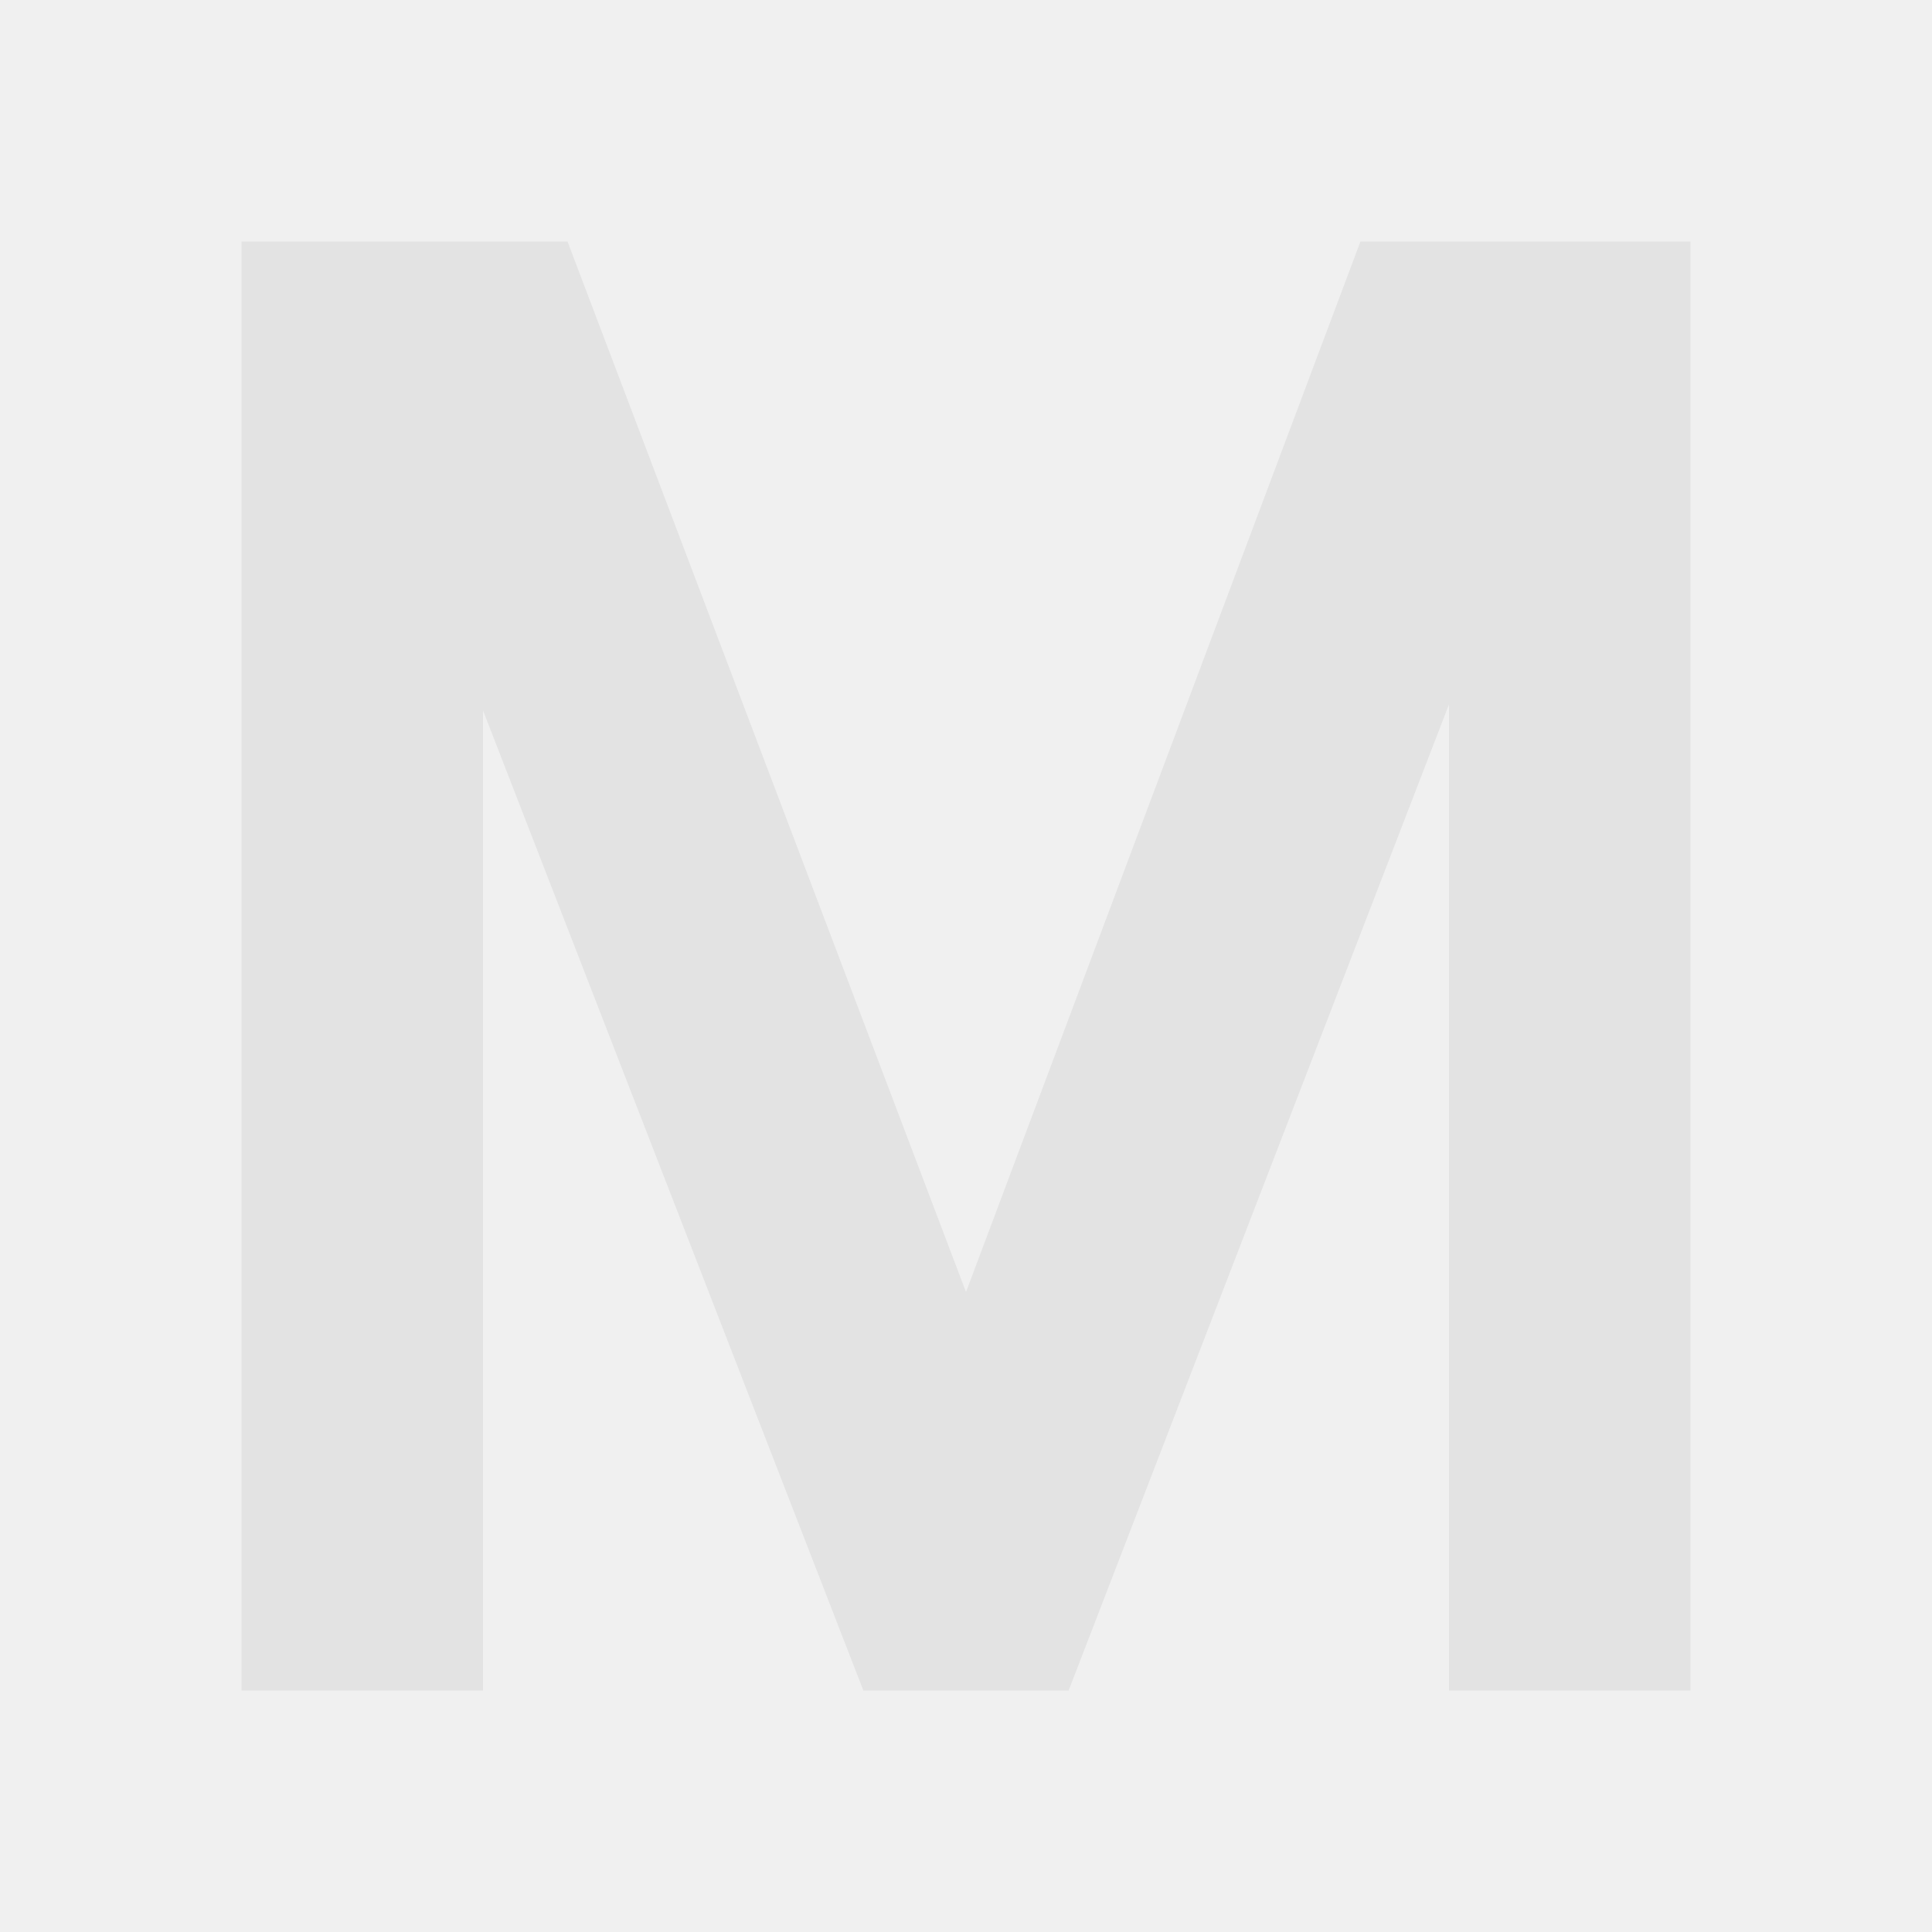
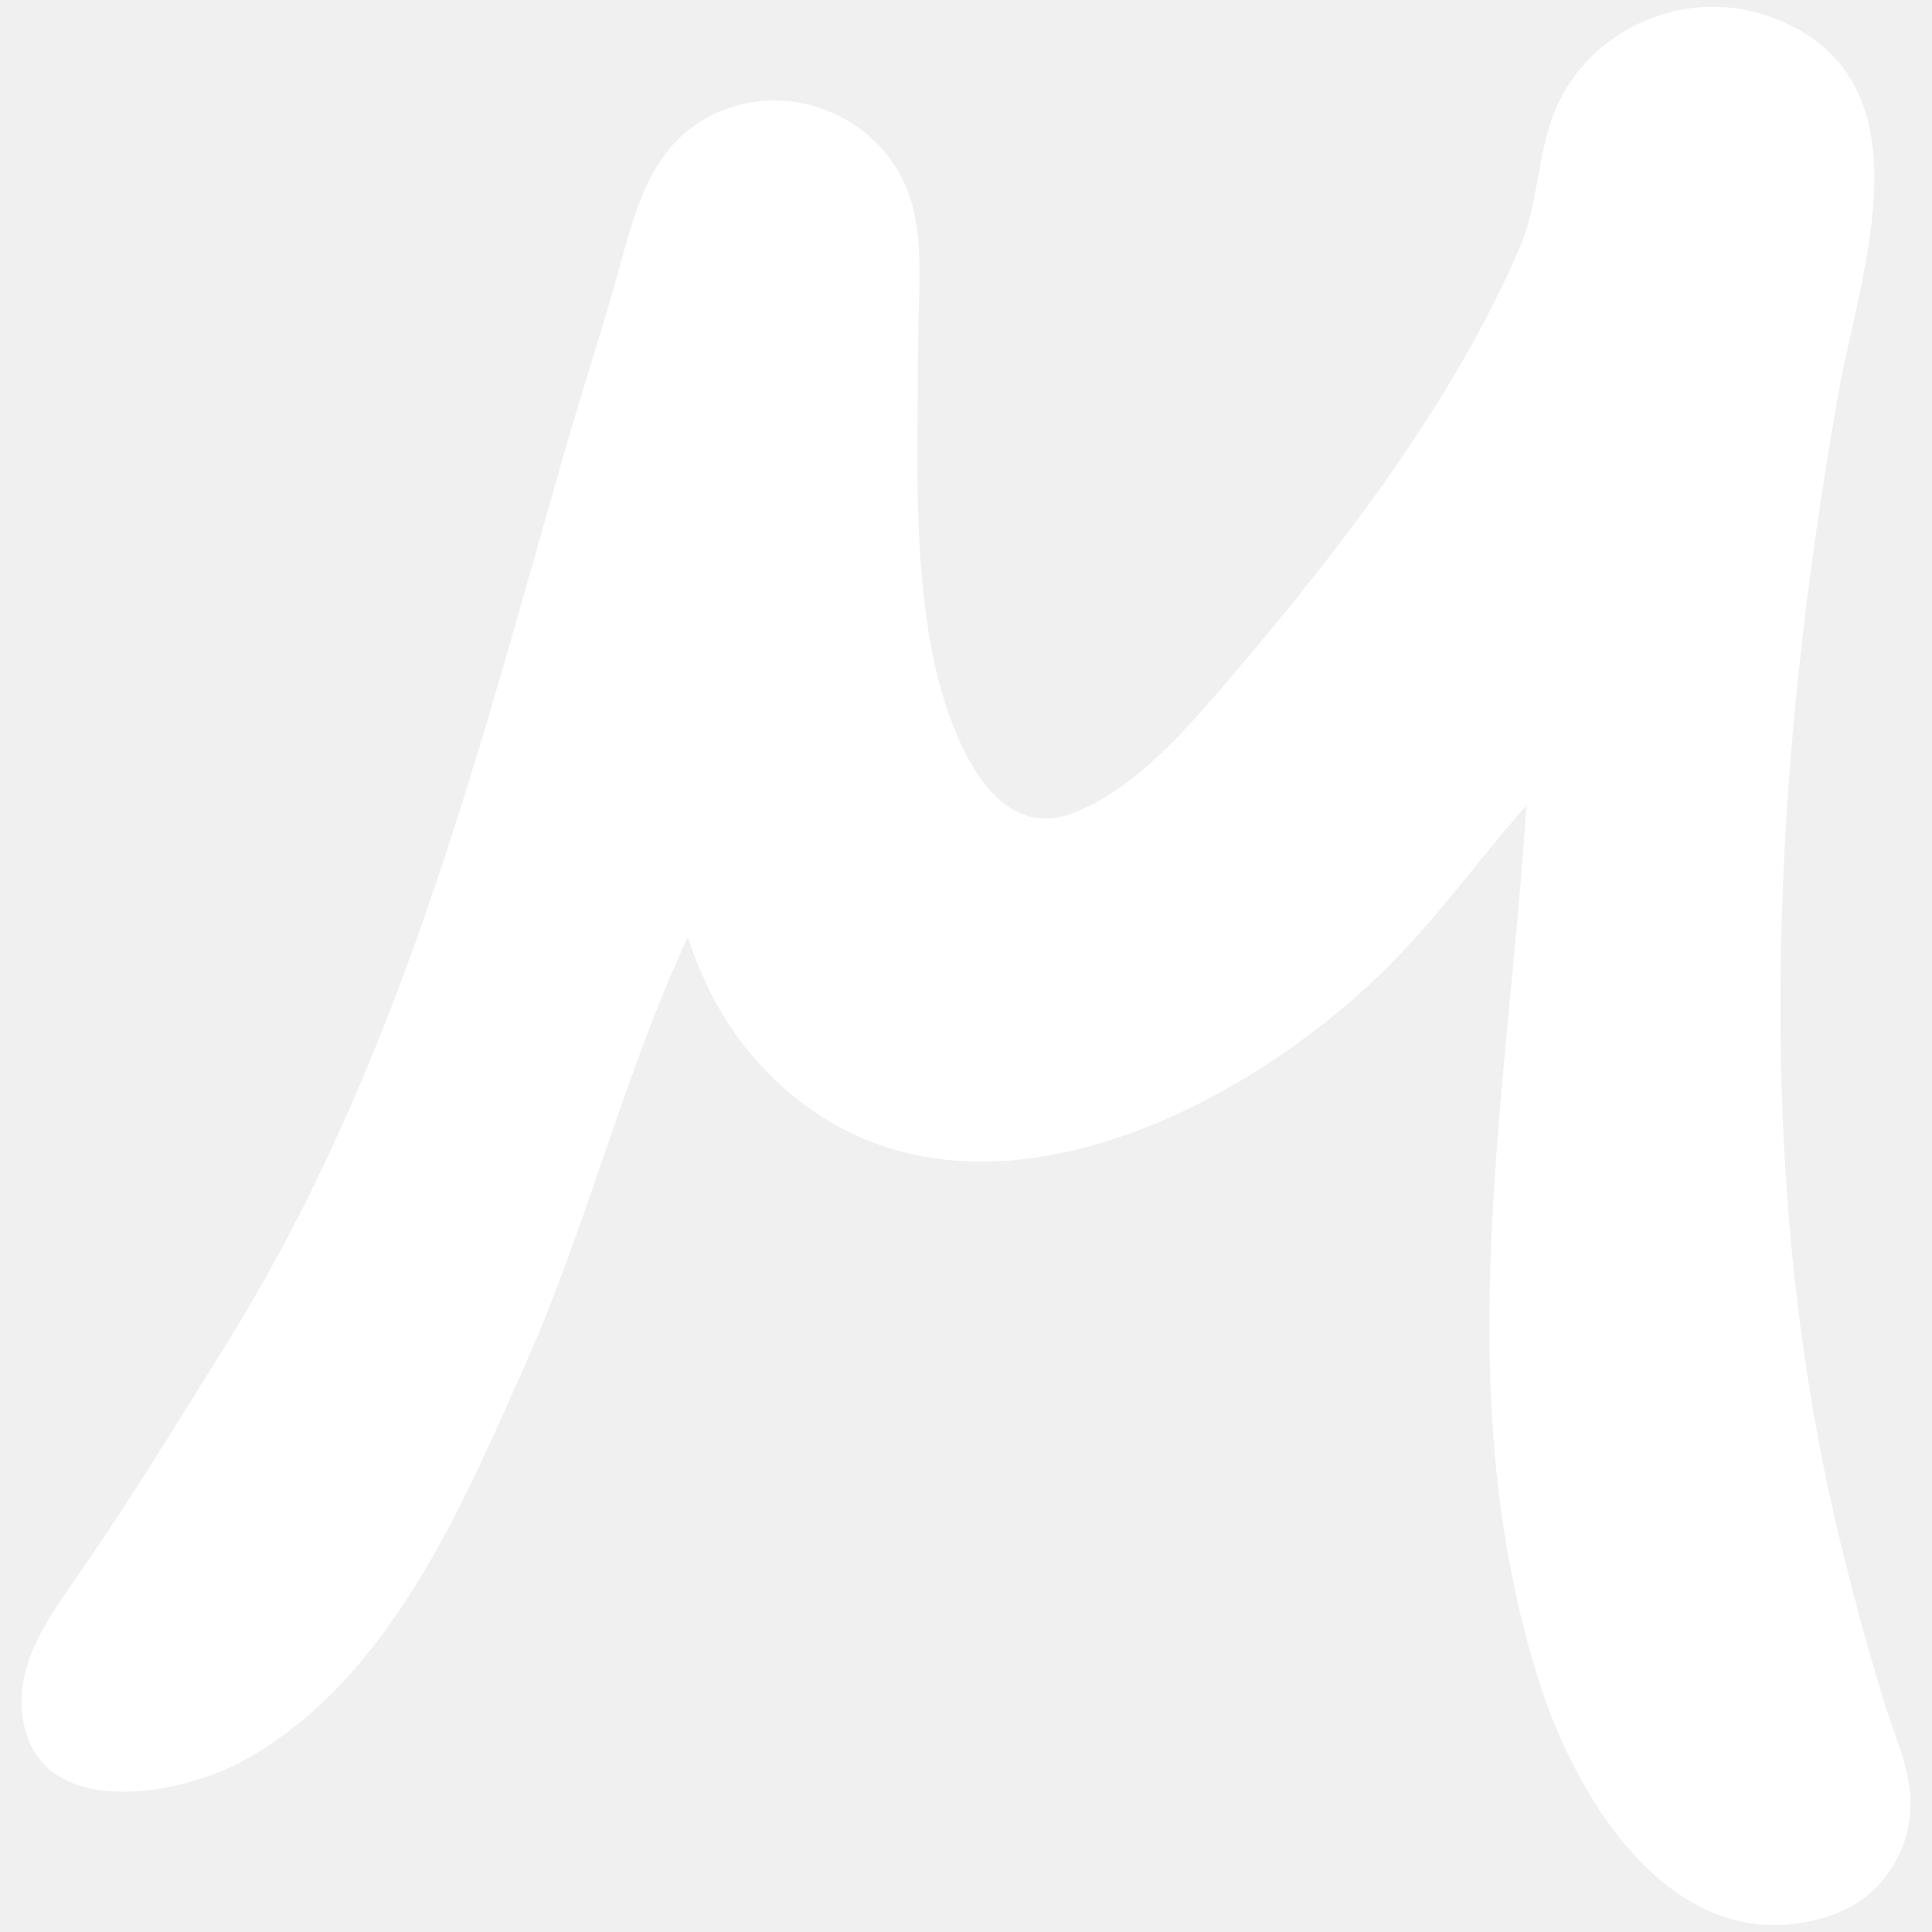
- <svg xmlns="http://www.w3.org/2000/svg" height="24px" viewBox="0 -960 960 960" width="24px" fill="#e3e3e3">
-   <path d="M120-120v-720h162l198 522 196-522h164v720H720v-490L531-120H429L240-607v487H120Z" />
+ <svg xmlns="http://www.w3.org/2000/svg" width="62.173mm" height="62.173mm" viewBox="0 0 62.173 62.173" version="1.1" id="svg1" xml:space="preserve">
+   <defs id="defs1" />
+   <g id="layer1" transform="translate(-69.11505,-101.8569)">
+     <path id="path2-5" style="display:inline;fill:#ffffff;fill-opacity:1;stroke-width:0.003" d="m 124.189,102.076 c -1.992,0.019 -3.912,1.117 -4.852,2.952 -0.767,1.496 -0.655,3.23 -1.303,4.761 -2.075,4.901 -5.786,9.737 -9.22,13.758 -1.39,1.627 -3.084,3.653 -5.129,4.463 -2.883,1.141 -4.203,-3.197 -4.59,-5.257 -0.607,-3.23 -0.437,-6.519 -0.437,-9.79 0,-1.454 0.189,-3.079 -0.185,-4.498 -0.697,-2.646 -3.654,-4.074 -6.163,-3.035 -2.2,0.91 -2.721,3.079 -3.294,5.152 -0.539,1.952 -1.177,3.874 -1.735,5.821 -2.883,10.065 -5.36,19.869 -10.963,28.84 -1.498,2.399 -2.969,4.817 -4.579,7.144 -0.909,1.314 -2.053,2.795 -1.92,4.494 0.287,3.647 5.018,2.804 7.143,1.629 4.672,-2.584 6.986,-8.09 9.055,-12.738 1.994,-4.481 3.169,-9.322 5.233,-13.758 0.478,1.457 1.172,2.805 2.197,3.96 5.877,6.62 15.478,1.945 20.516,-3.192 1.537,-1.567 2.817,-3.364 4.275,-5.002 -0.627,9.527 -2.562,18.961 0.445,28.31 1.246,3.871 4.487,9.038 9.343,7.411 1.59,-0.533 2.616,-2.036 2.568,-3.707 -0.032,-1.105 -0.533,-2.134 -0.85,-3.175 -0.61,-2.003 -1.162,-4.044 -1.626,-6.085 -2.648,-11.651 -1.92,-24.28 0.151,-35.983 0.691,-3.906 3.103,-10.142 -2.095,-12.121 -0.647,-0.246 -1.319,-0.36 -1.983,-0.354 z" />
+     <rect style="fill:#d3d3d3;fill-opacity:0;stroke:none;stroke-width:0.004;stroke-opacity:1" id="rect215" width="62.173" height="62.173" x="69.115" y="101.857" />
+   </g>
</svg>
